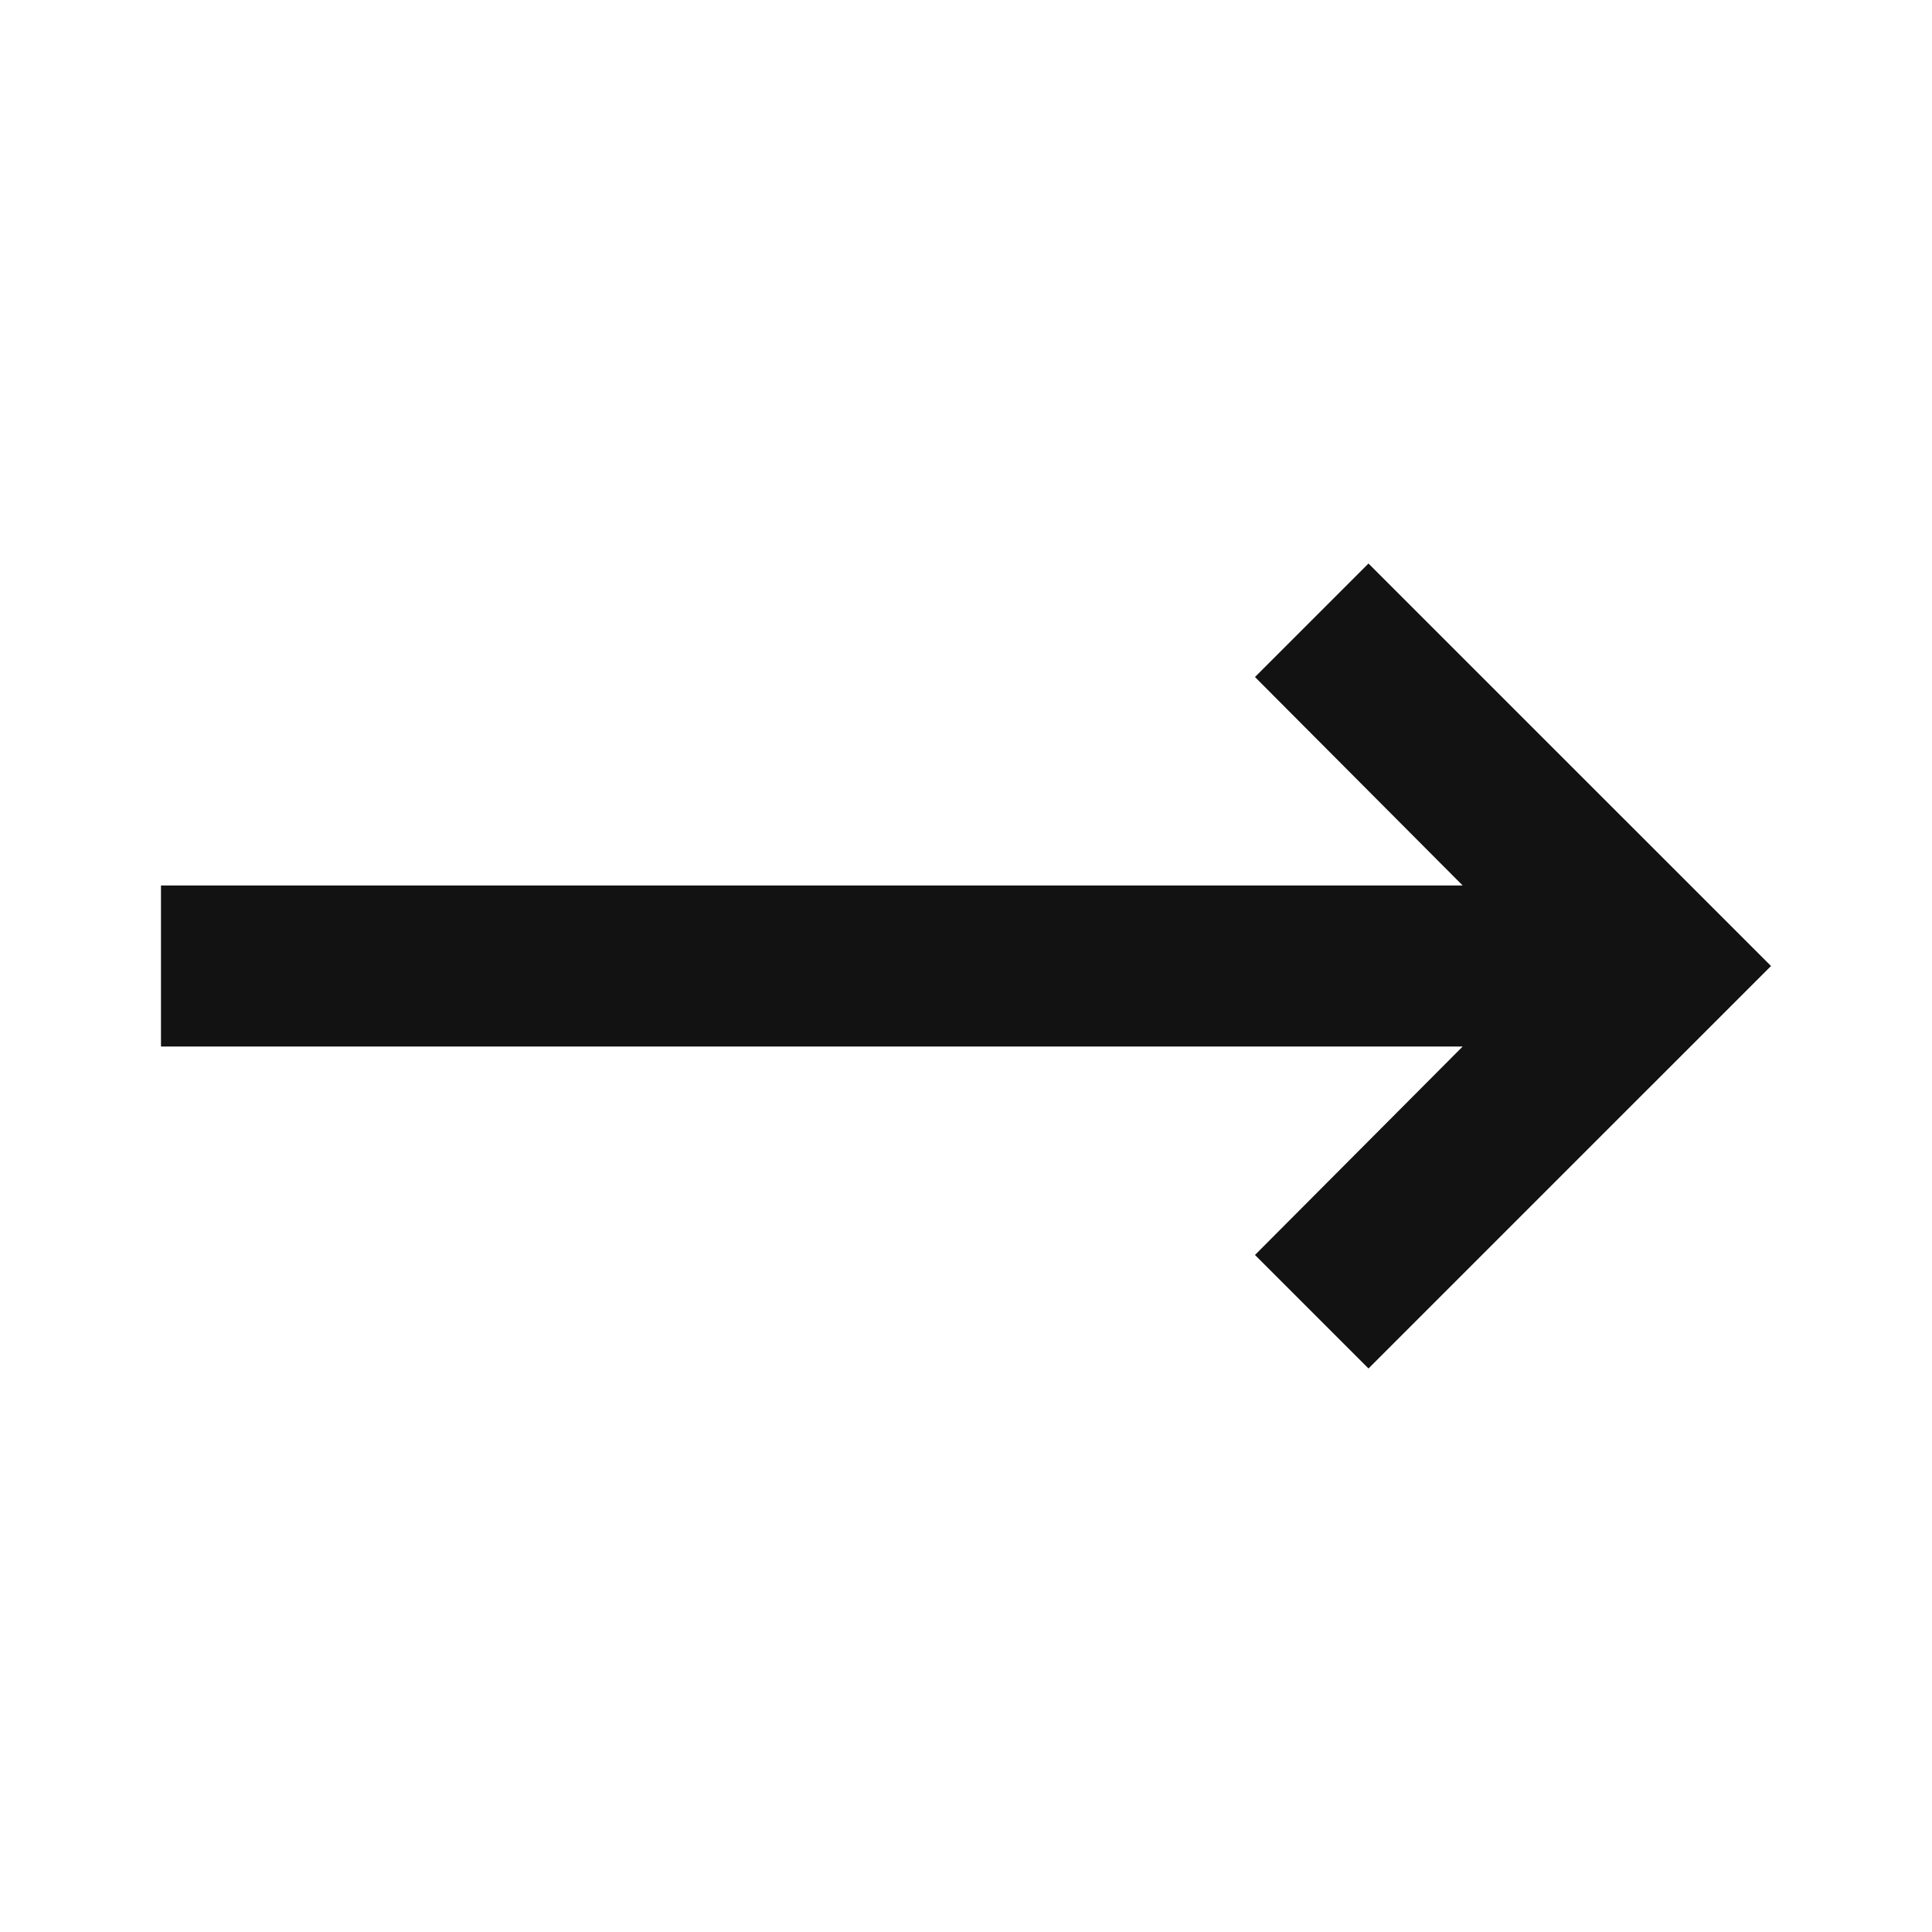
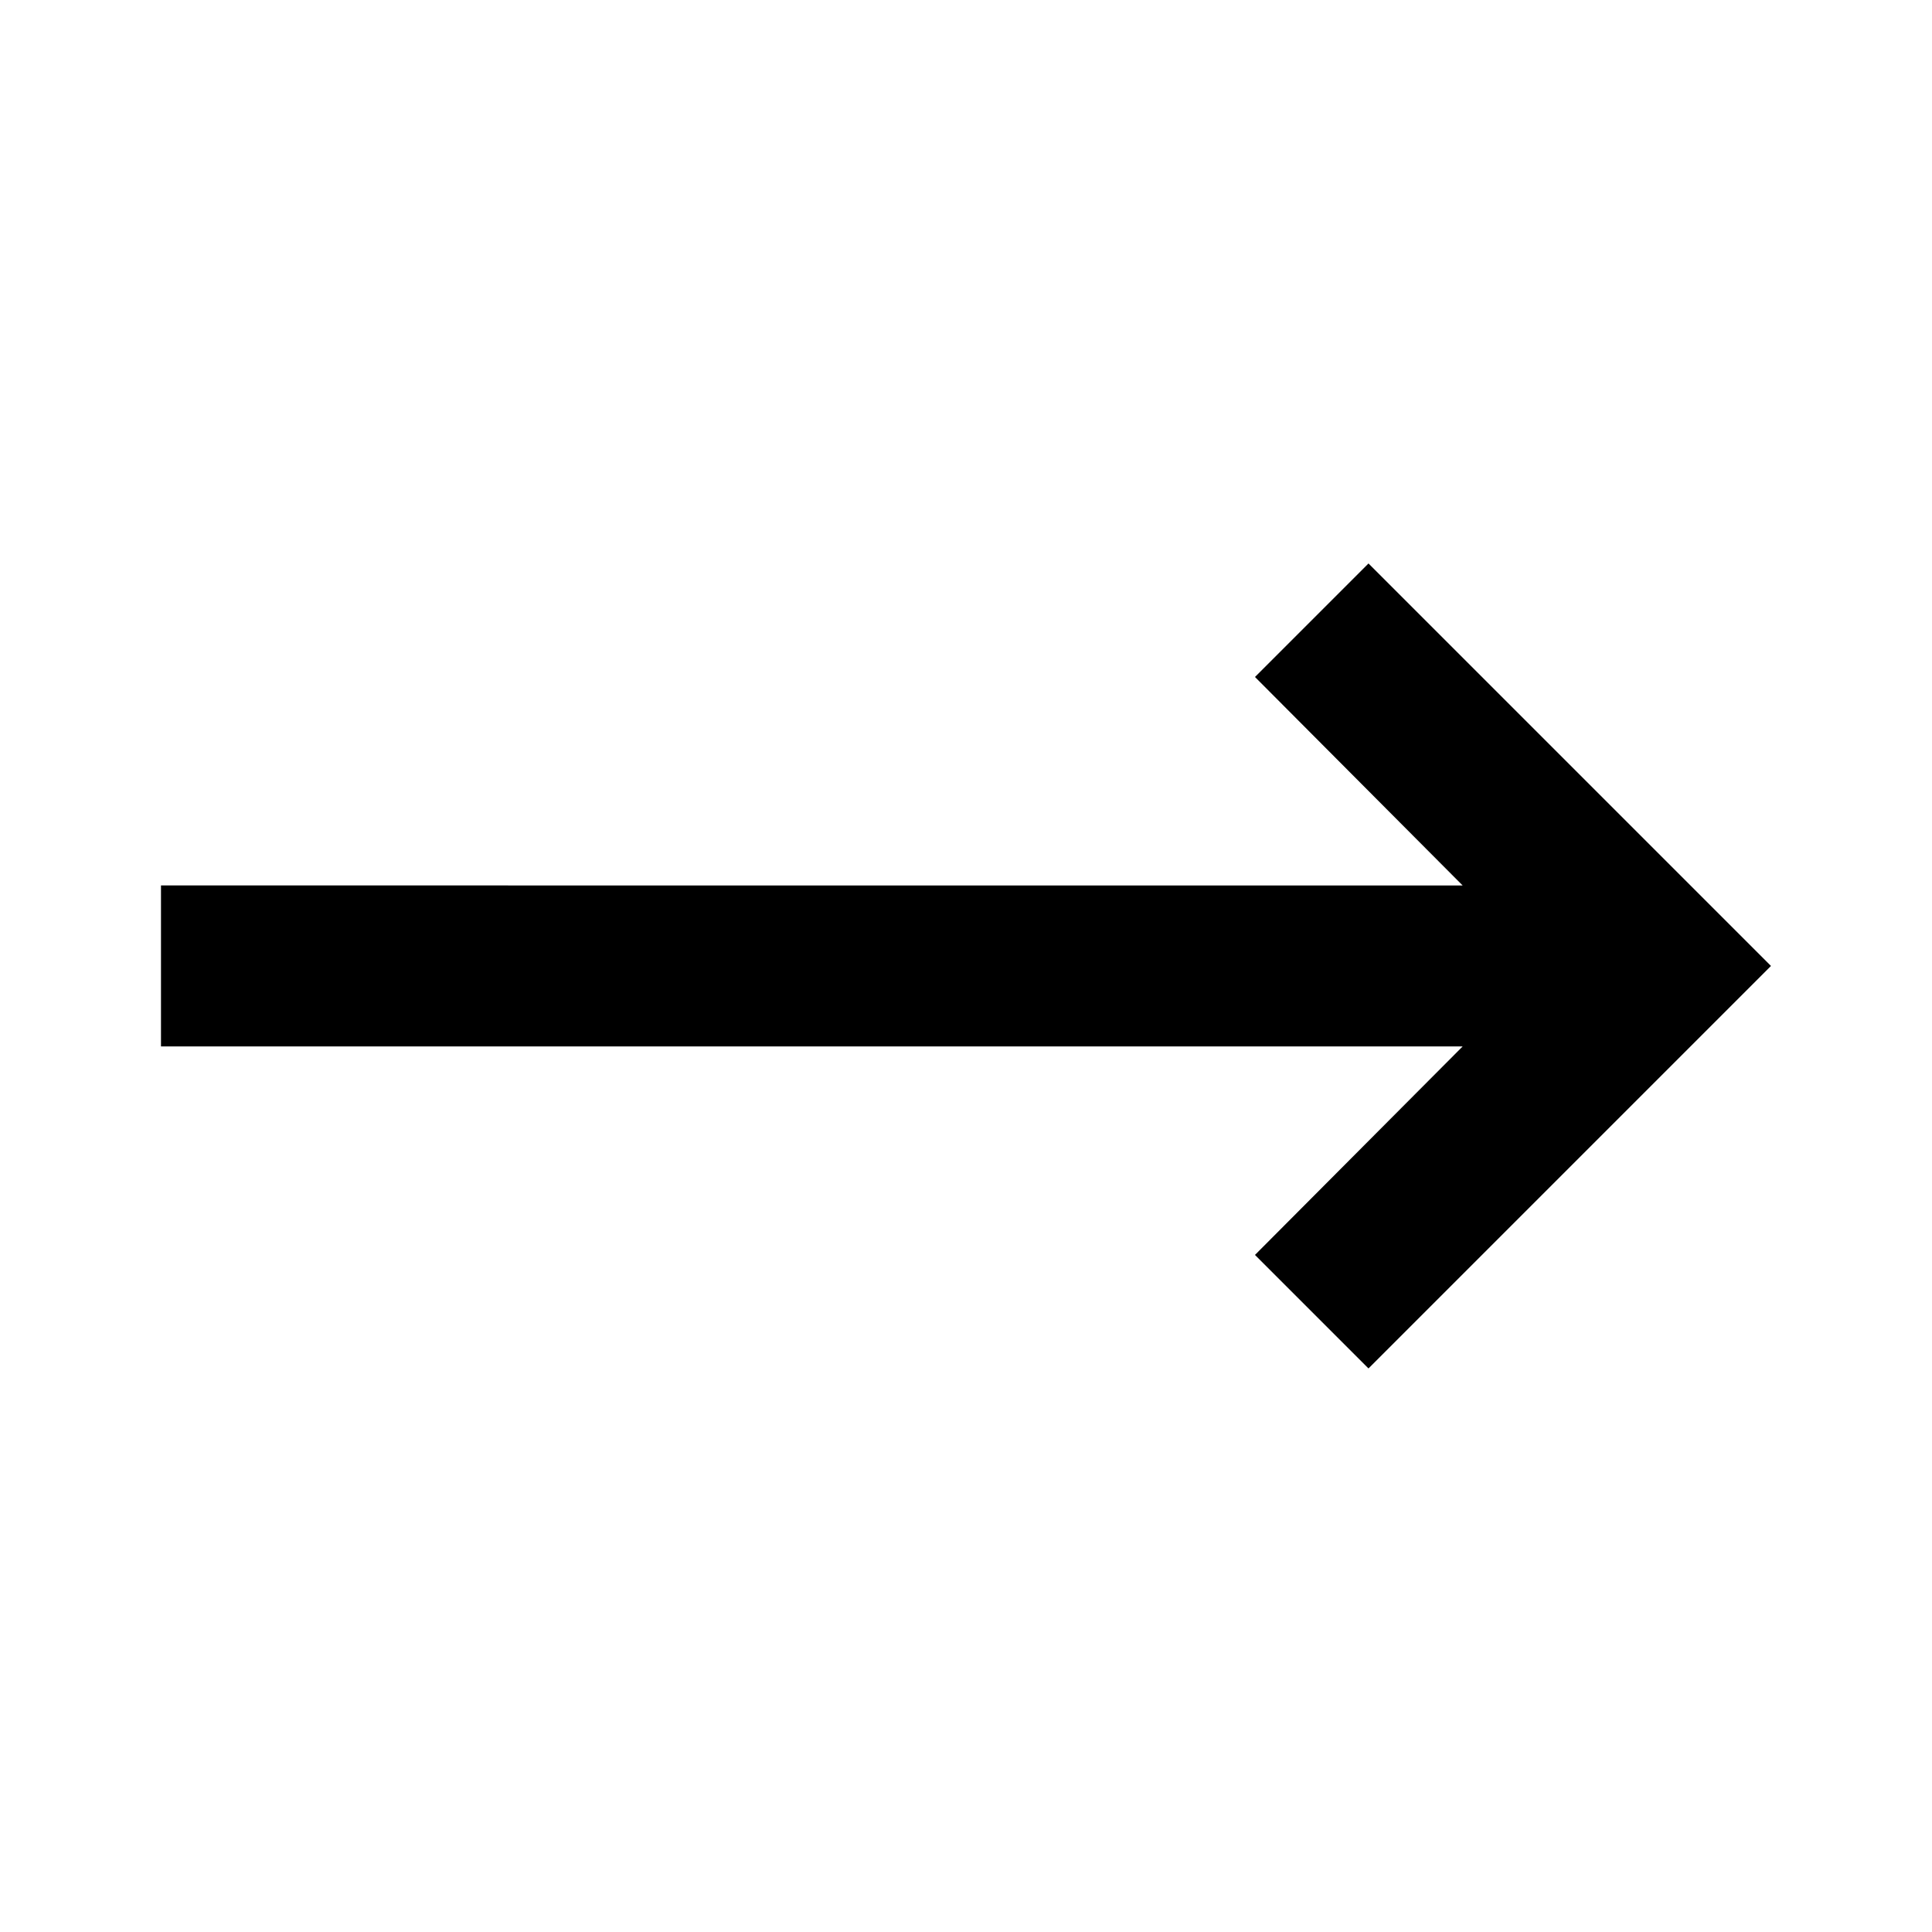
<svg xmlns="http://www.w3.org/2000/svg" width="40" height="40" viewBox="0 0 40 40" fill="none">
-   <path d="M30.283 21.667L25.983 25.983L28.333 28.333L36.667 20L28.333 11.667L25.983 14.017L30.283 18.333H3.333V21.667H30.283Z" fill="#121212" />
+   <path d="m 30.283,18.333 -4.3,-4.317 2.35,-2.35 8.333,8.333 -8.333,8.333 -2.35,-2.35 4.3,-4.317 H 3.333 v -3.333 z" fill="currentColor" />
</svg>
